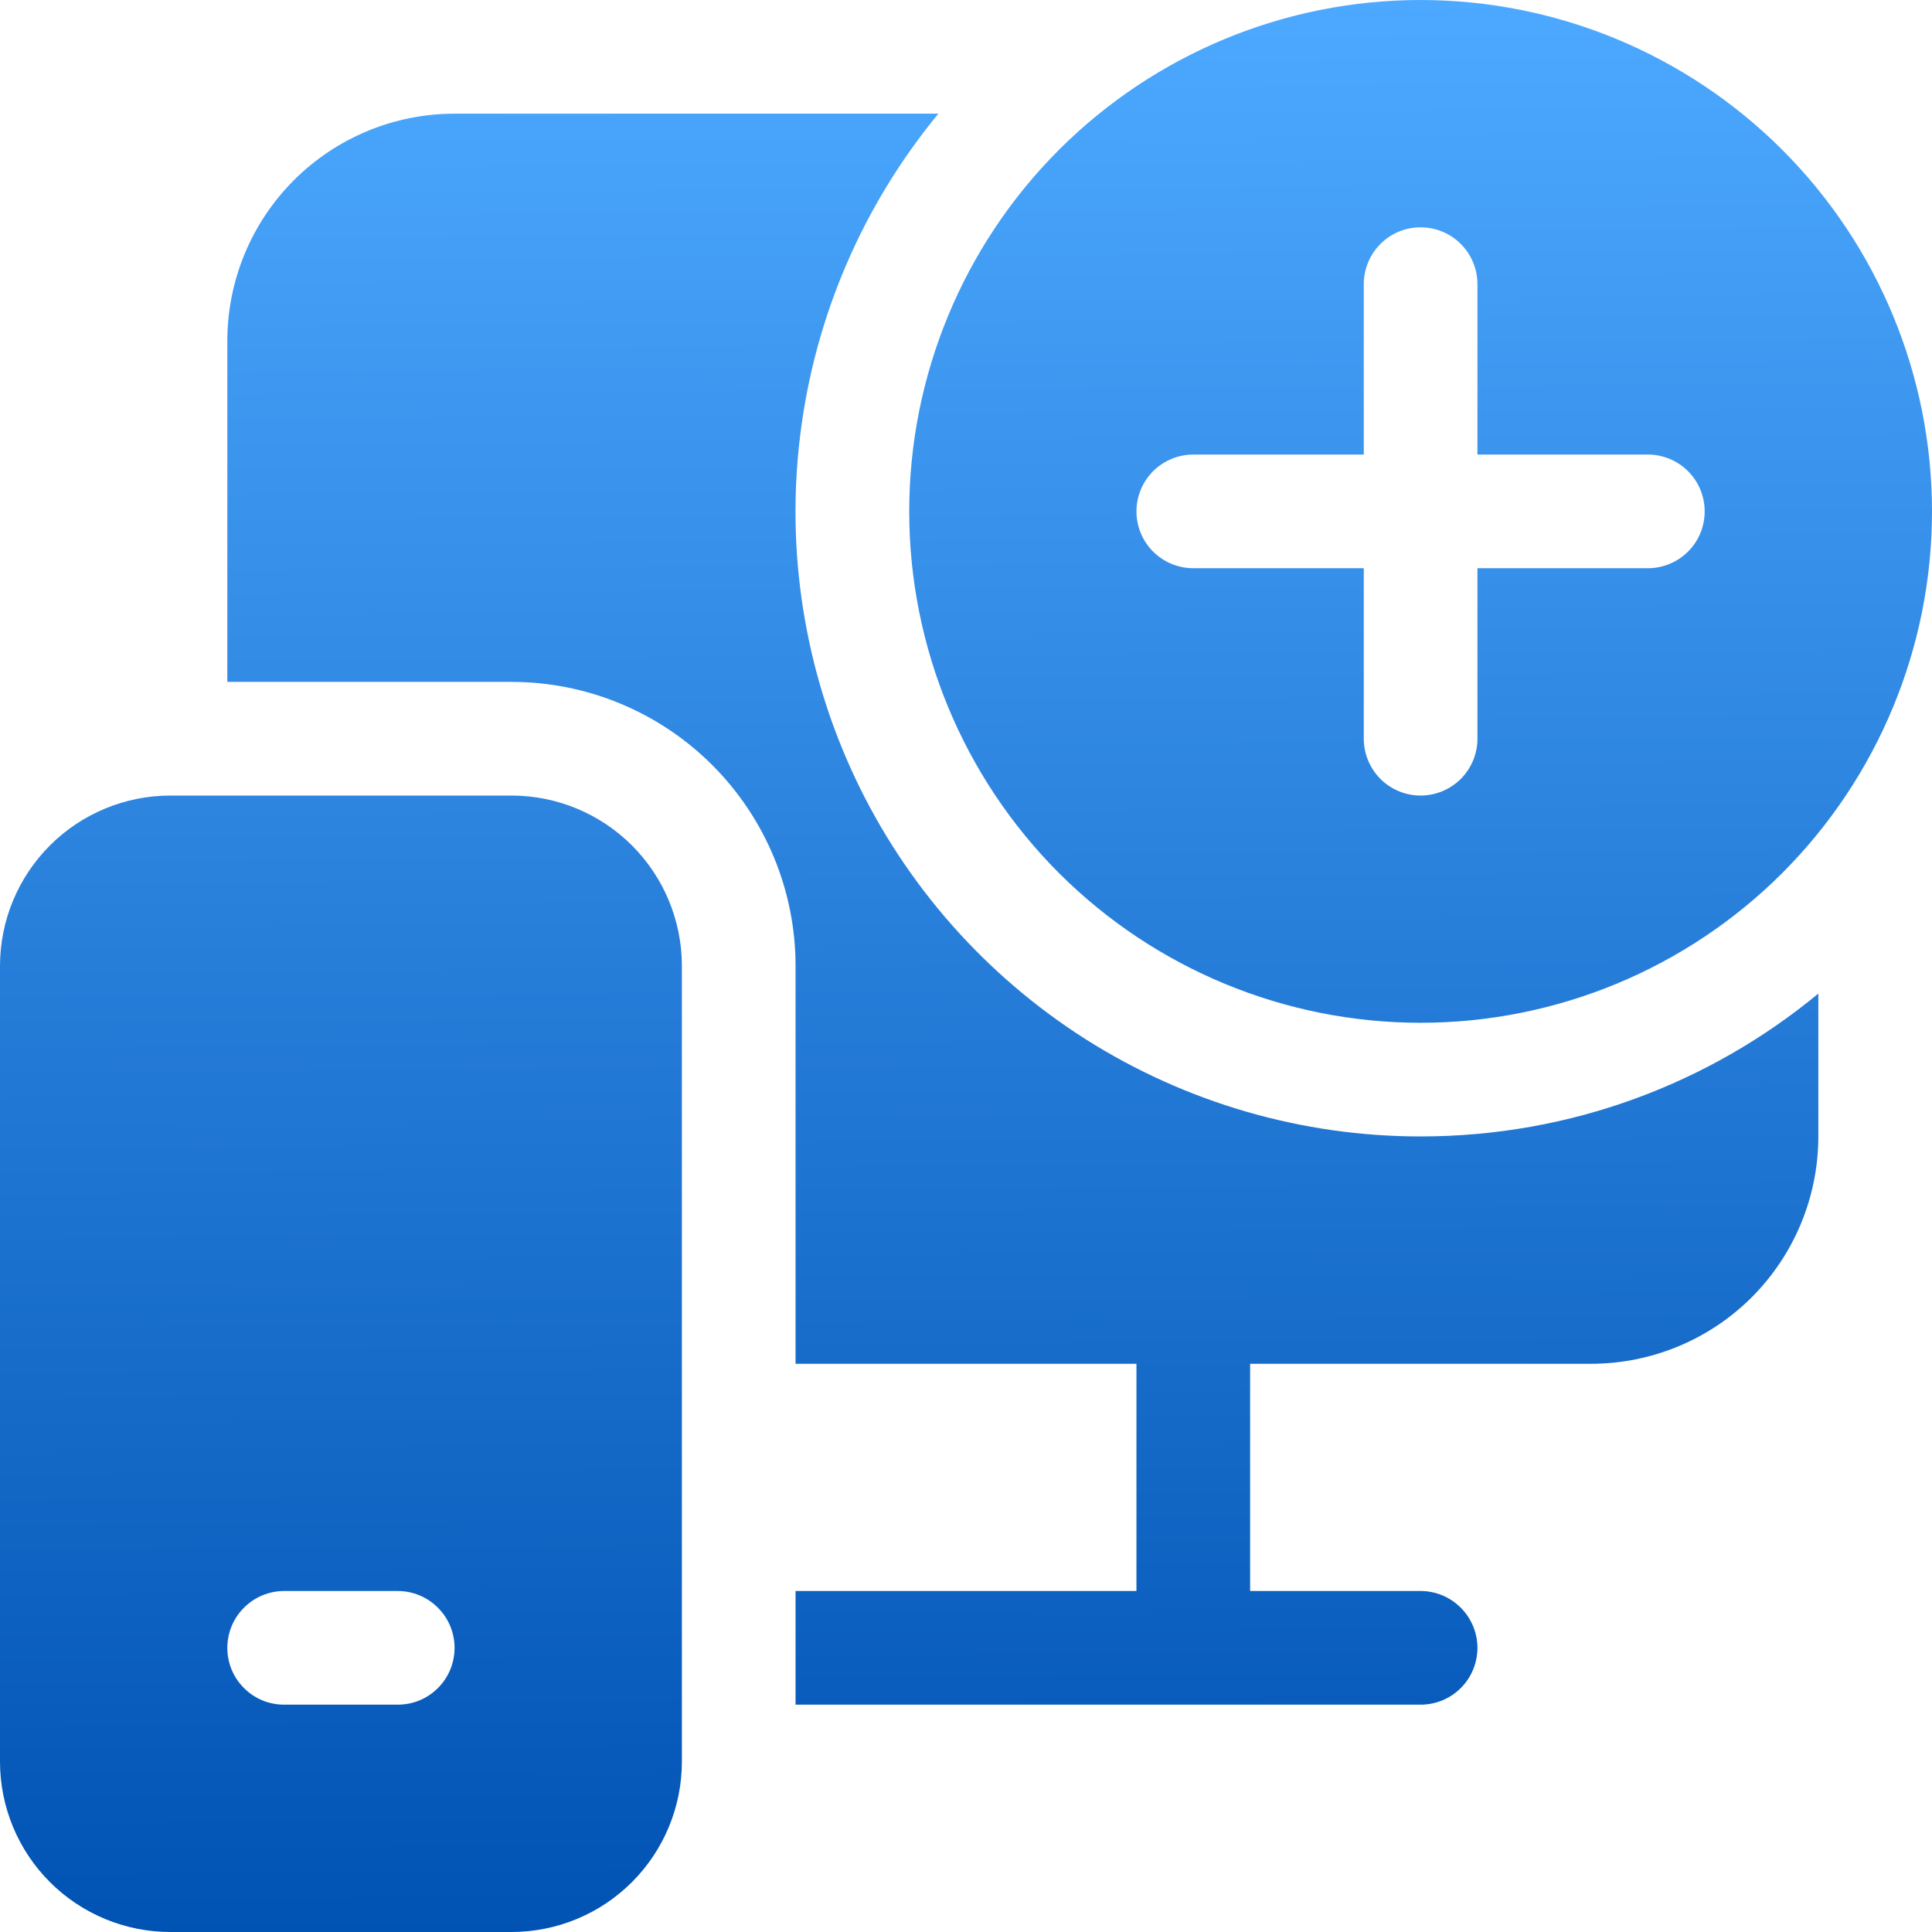
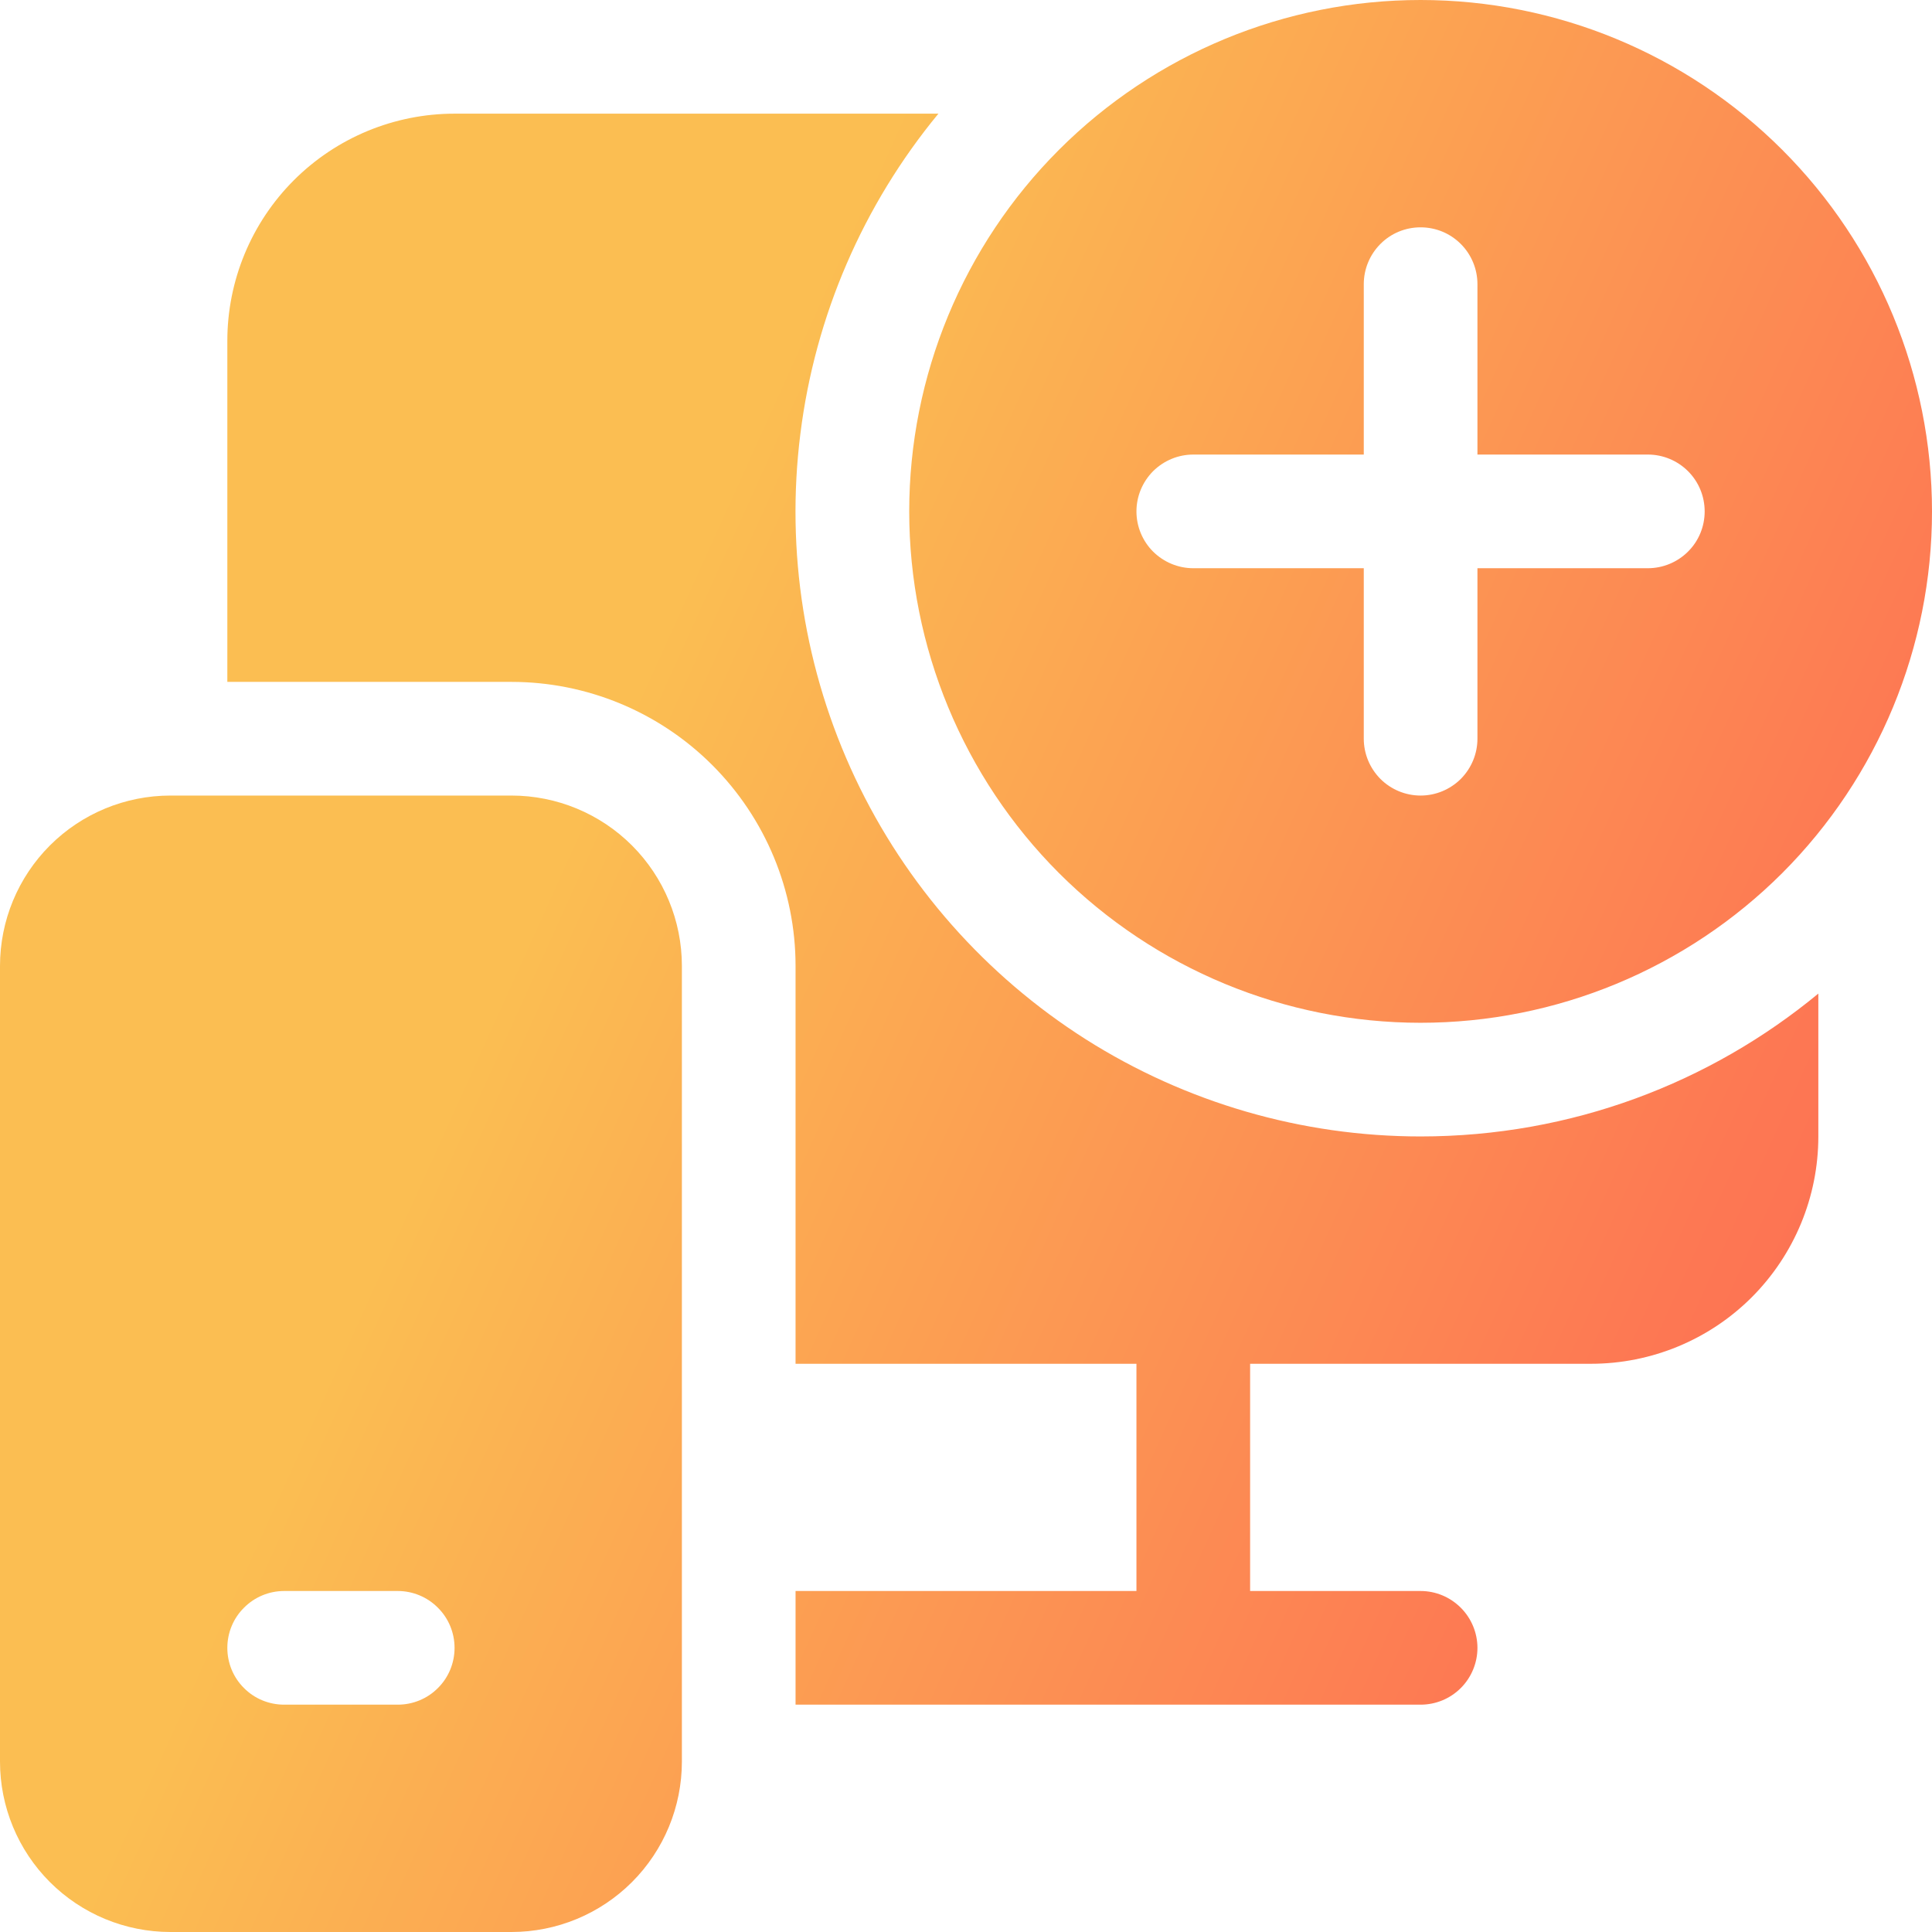
<svg xmlns="http://www.w3.org/2000/svg" width="18" height="18" viewBox="0 0 18 18" fill="none">
  <path d="M18 4.765C18 6.028 17.498 7.24 16.605 8.134C15.711 9.027 14.499 9.529 13.235 9.529C11.972 9.529 10.76 9.027 9.866 8.134C8.973 7.24 8.471 6.028 8.471 4.765C8.471 3.501 8.973 2.289 9.866 1.396C10.76 0.502 11.972 0 13.235 0C14.499 0 15.711 0.502 16.605 1.396C17.498 2.289 18 3.501 18 4.765ZM13.765 2.647C13.765 2.507 13.709 2.372 13.61 2.273C13.51 2.173 13.376 2.118 13.235 2.118C13.095 2.118 12.96 2.173 12.861 2.273C12.762 2.372 12.706 2.507 12.706 2.647V4.235H11.118C10.977 4.235 10.843 4.291 10.743 4.39C10.644 4.49 10.588 4.624 10.588 4.765C10.588 4.905 10.644 5.04 10.743 5.139C10.843 5.238 10.977 5.294 11.118 5.294H12.706V6.882C12.706 7.023 12.762 7.157 12.861 7.257C12.96 7.356 13.095 7.412 13.235 7.412C13.376 7.412 13.51 7.356 13.61 7.257C13.709 7.157 13.765 7.023 13.765 6.882V5.294H15.353C15.493 5.294 15.628 5.238 15.727 5.139C15.827 5.04 15.882 4.905 15.882 4.765C15.882 4.624 15.827 4.49 15.727 4.39C15.628 4.291 15.493 4.235 15.353 4.235H13.765V2.647ZM13.235 10.588C14.643 10.588 15.935 10.088 16.941 9.257V10.588C16.941 11.15 16.718 11.688 16.321 12.086C15.924 12.483 15.385 12.706 14.823 12.706H11.647V14.823H13.235C13.376 14.823 13.51 14.879 13.61 14.979C13.709 15.078 13.765 15.213 13.765 15.353C13.765 15.493 13.709 15.628 13.61 15.727C13.51 15.827 13.376 15.882 13.235 15.882H7.412V14.823H10.588V12.706H7.412V9C7.412 8.298 7.133 7.625 6.636 7.128C6.14 6.632 5.467 6.353 4.765 6.353H2.118V3.176C2.118 2.615 2.341 2.076 2.738 1.679C3.135 1.282 3.674 1.059 4.235 1.059H8.743C8.04 1.911 7.594 2.945 7.457 4.041C7.319 5.137 7.496 6.249 7.967 7.248C8.438 8.247 9.184 9.091 10.116 9.683C11.049 10.274 12.131 10.588 13.235 10.588ZM1.588 7.412C1.167 7.412 0.763 7.579 0.465 7.877C0.167 8.175 0 8.579 0 9V16.412C0 16.833 0.167 17.237 0.465 17.535C0.763 17.833 1.167 18 1.588 18H4.765C5.186 18 5.59 17.833 5.888 17.535C6.186 17.237 6.353 16.833 6.353 16.412V9C6.353 8.579 6.186 8.175 5.888 7.877C5.59 7.579 5.186 7.412 4.765 7.412H1.588ZM2.118 15.353C2.118 15.213 2.173 15.078 2.273 14.979C2.372 14.879 2.507 14.823 2.647 14.823H3.706C3.846 14.823 3.981 14.879 4.08 14.979C4.18 15.078 4.235 15.213 4.235 15.353C4.235 15.493 4.18 15.628 4.08 15.727C3.981 15.827 3.846 15.882 3.706 15.882H2.647C2.507 15.882 2.372 15.827 2.273 15.727C2.173 15.628 2.118 15.493 2.118 15.353Z" fill="url(#paint0_linear_937_724)" />
  <defs>
-     <linearGradient id="paint0_linear_937_724" x1="9" y1="1.55065e-07" x2="9.119" y2="17.999" gradientUnits="userSpaceOnUse">
-       <stop stop-color="#4DA9FF" />
-       <stop offset="1" stop-color="#0052B3" />
+     <linearGradient id="paint0_linear_937_724" x1="7.712" y1="2.483" x2="43.112" y2="18.525" gradientUnits="userSpaceOnUse">
+       <stop offset="0" stop-color="#FBBE52" />
+       <stop offset="0.284" stop-color="#FD7853" />
+       <stop offset="0.668" stop-color="#F4364C" />
+       <stop offset="0.923" stop-color="#C73ECC" />
    </linearGradient>
  </defs>
</svg>
